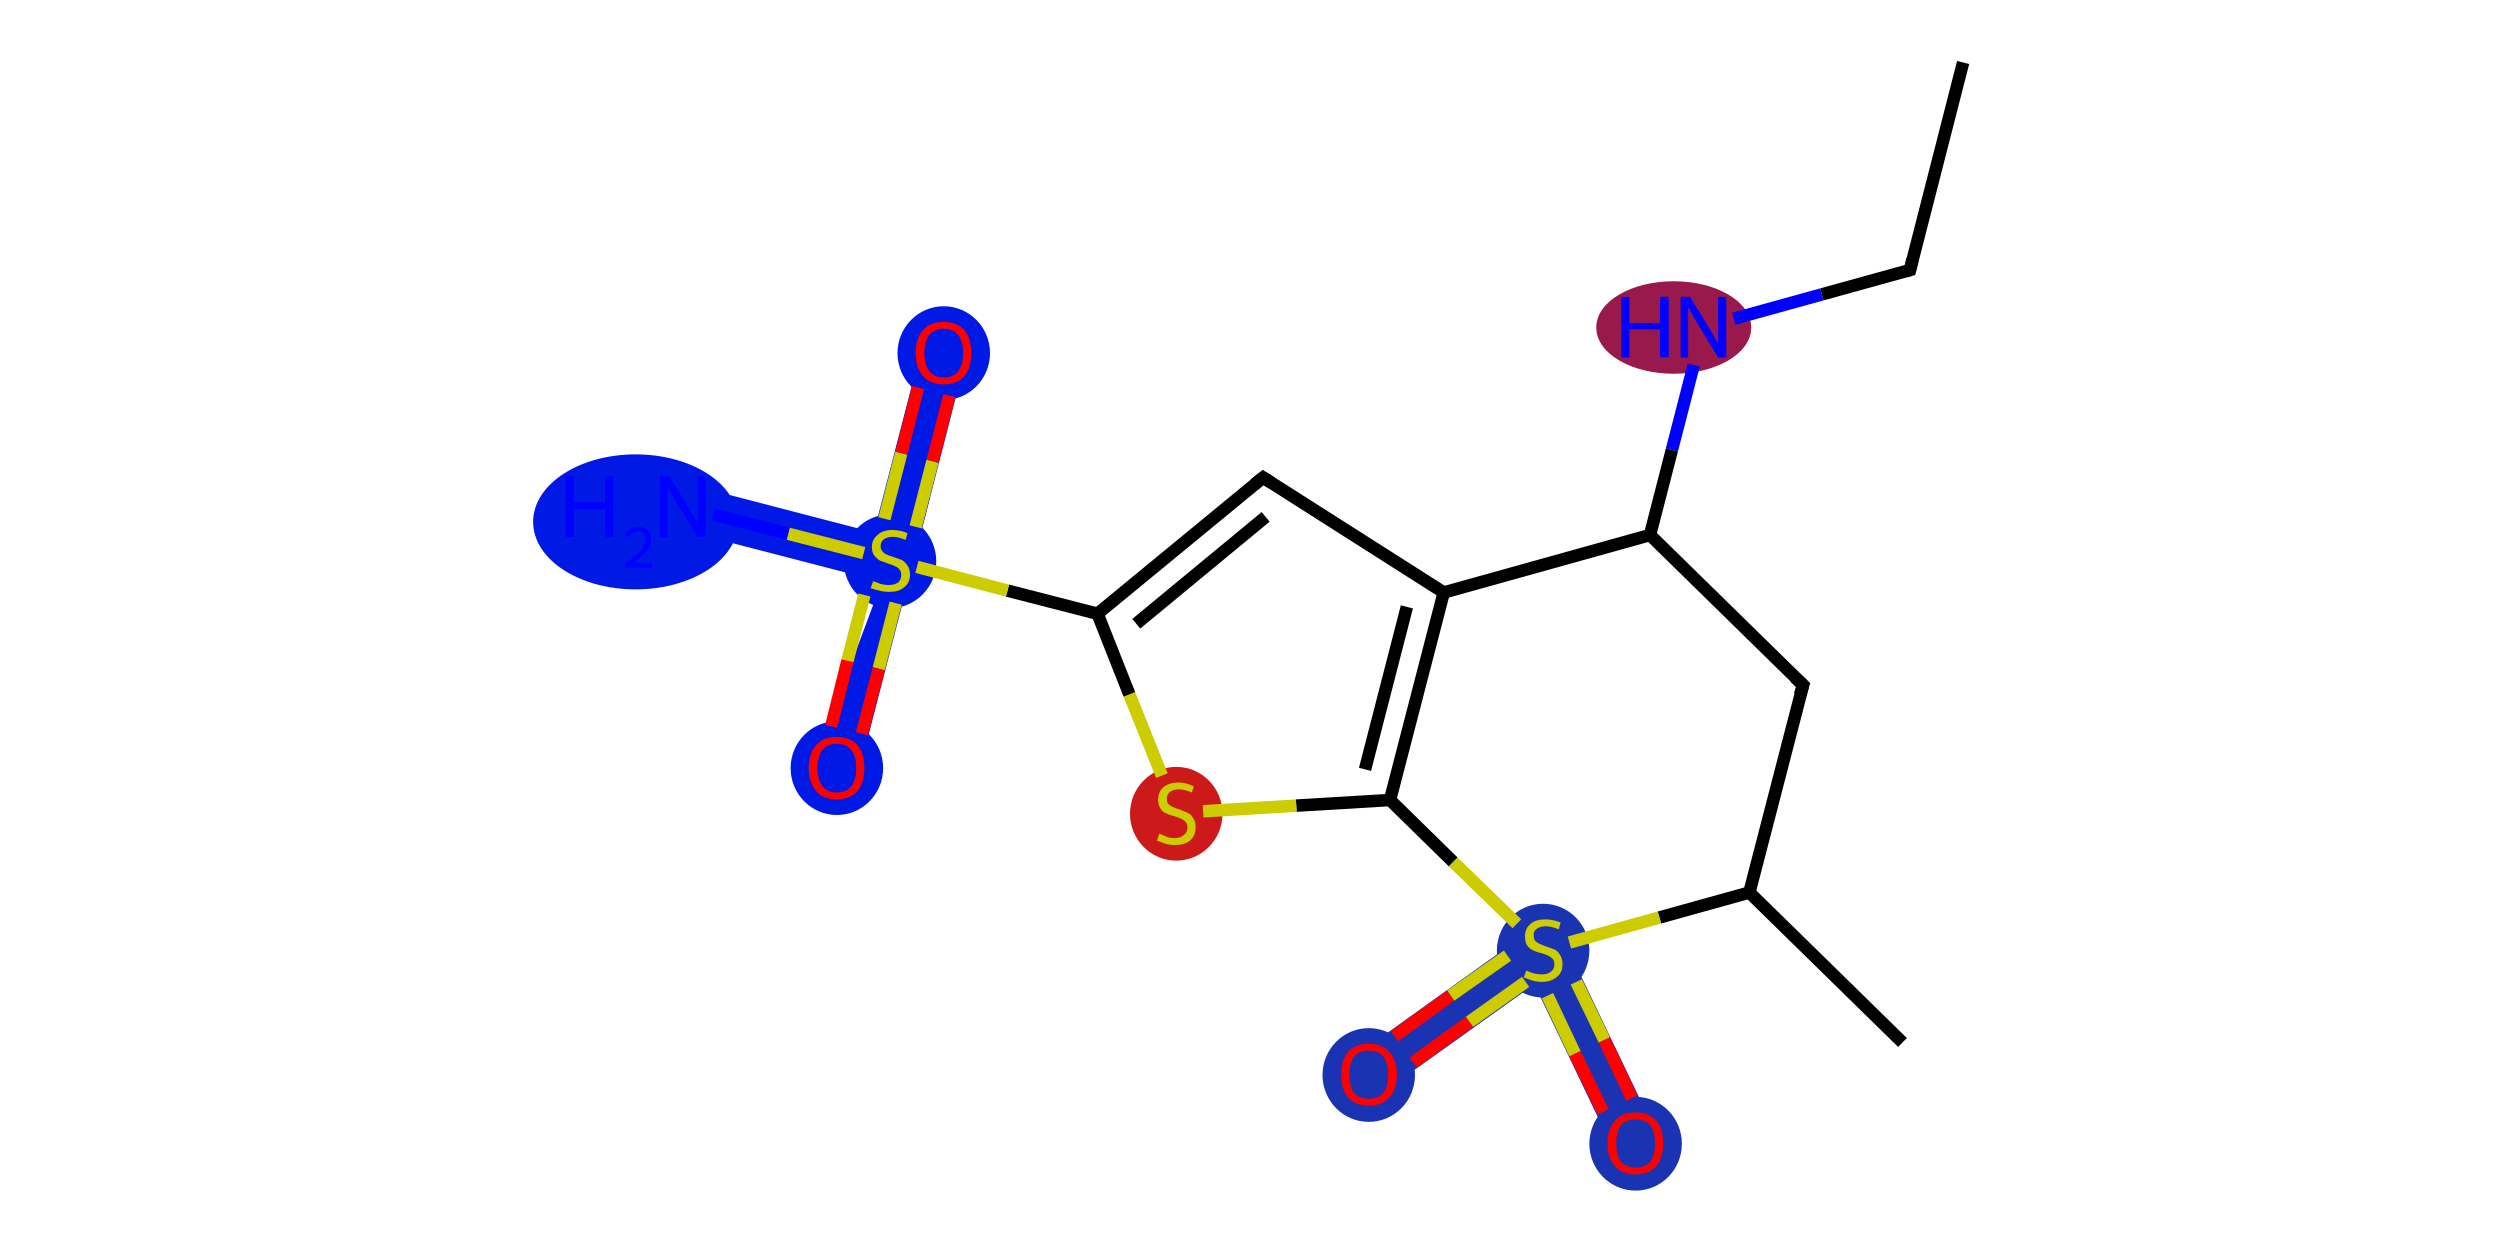
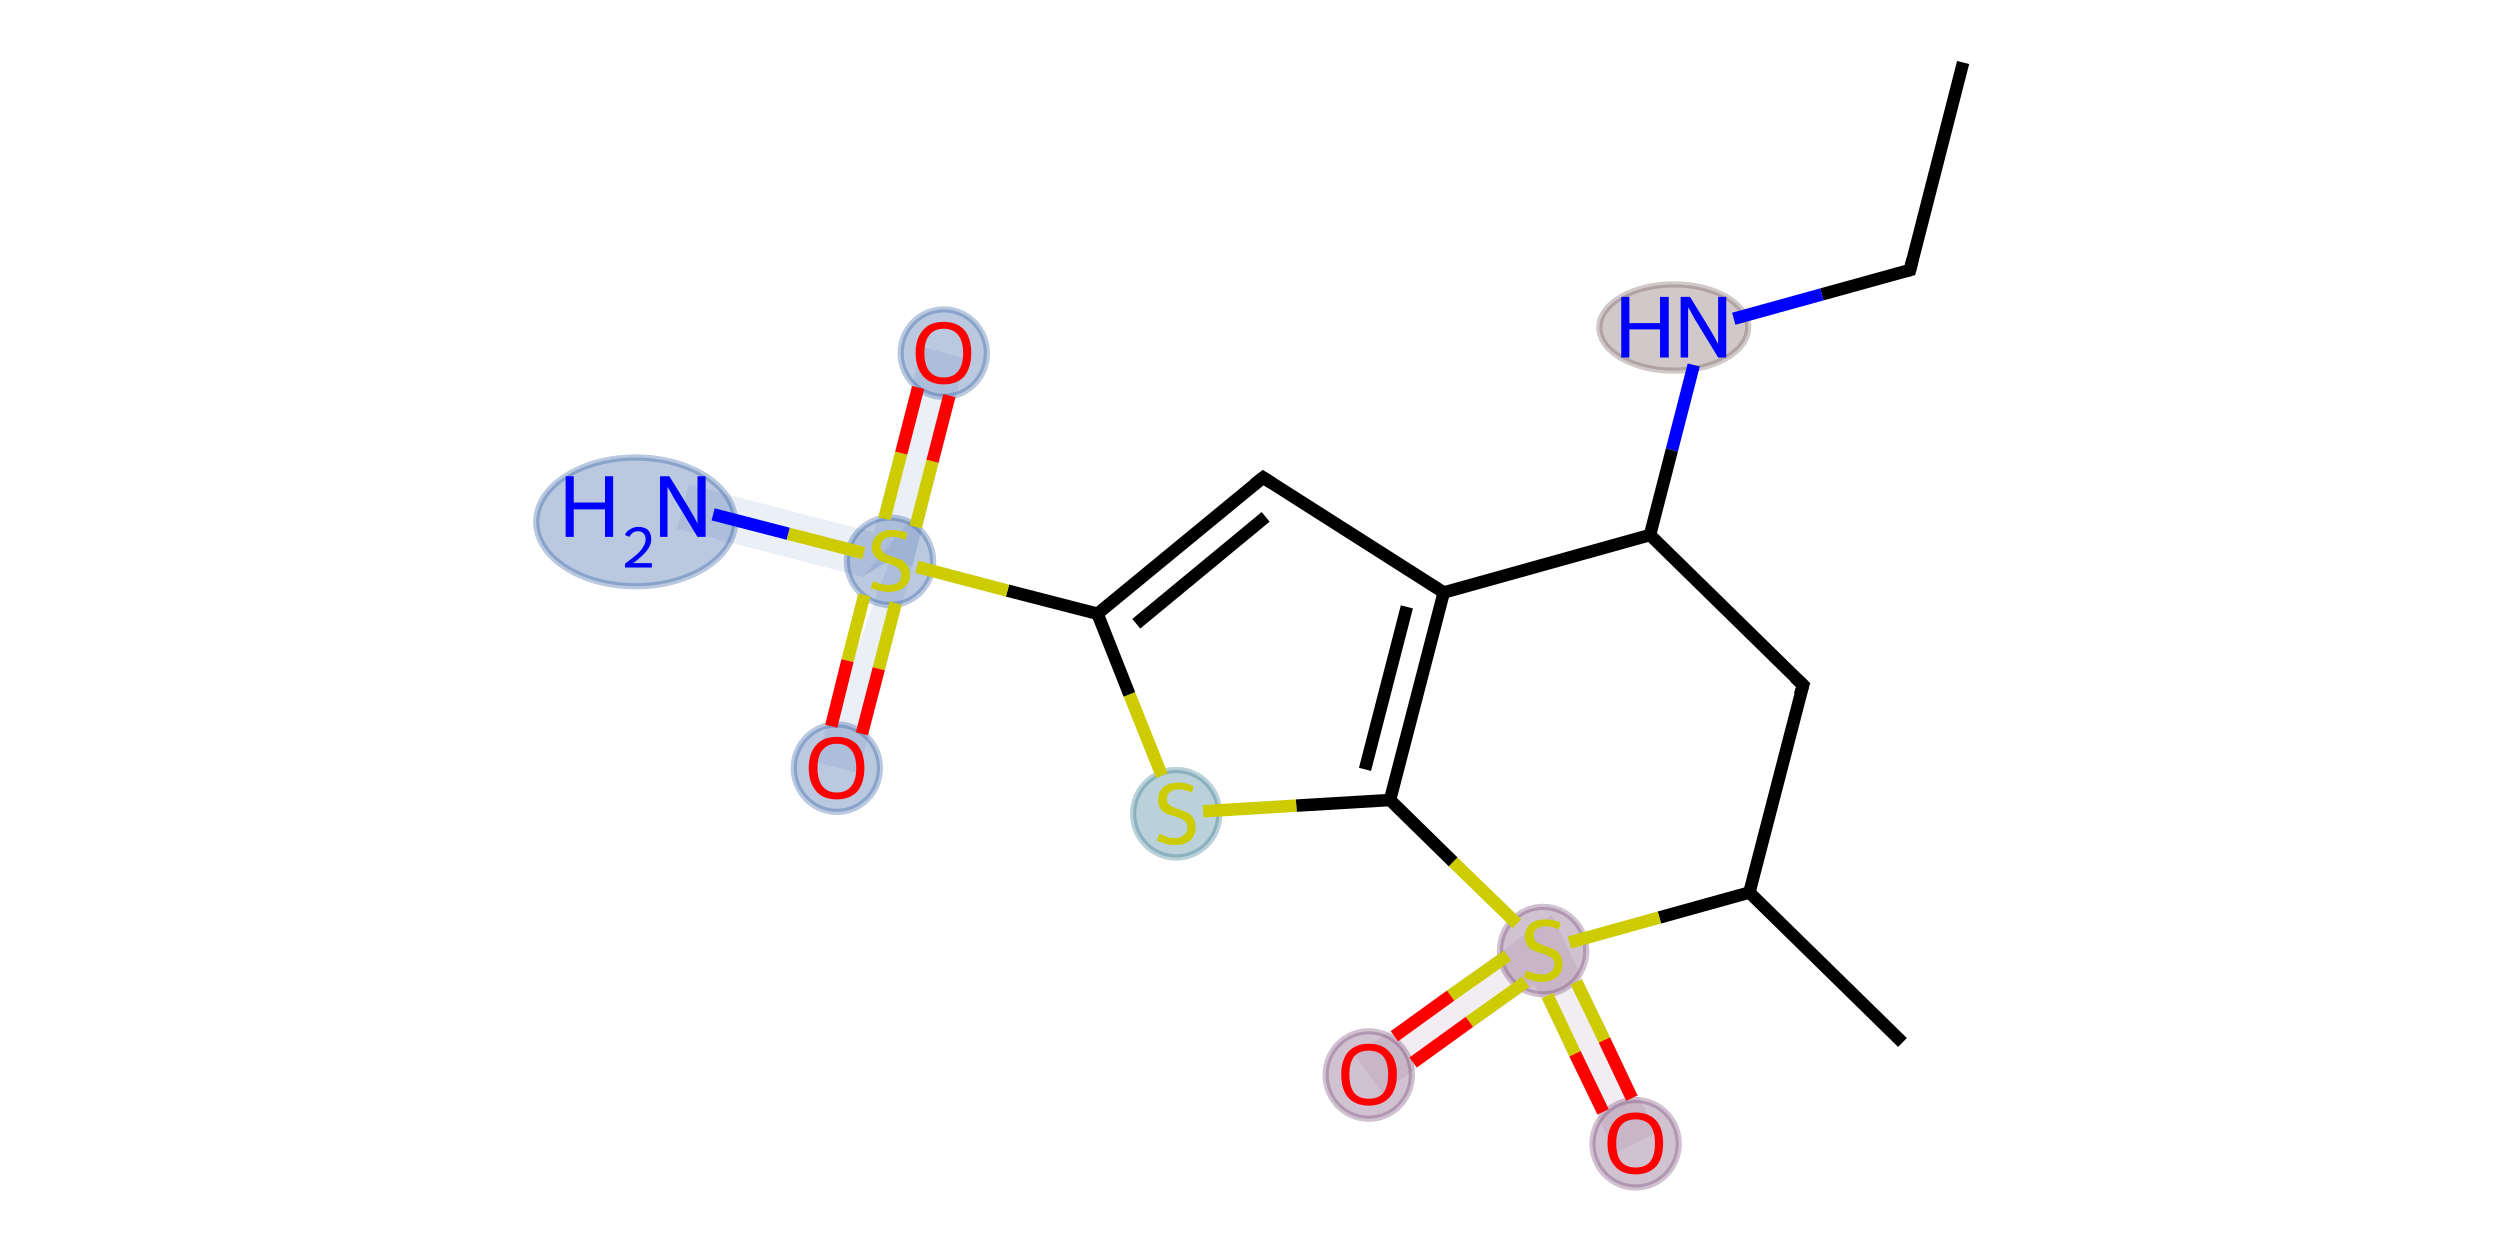
<svg xmlns="http://www.w3.org/2000/svg" version="1.1" baseProfile="full" xml:space="preserve" width="400px" height="200px" viewBox="0 0 400 200">
  <rect style="opacity:1.0;fill:#FFFFFF;stroke:none" width="400.0" height="200.0" x="0.0" y="0.0"> </rect>
-   <path class="bond-7 atom-7 atom-8" d="M 248.3,146.4 L 265.0,181.3 L 258.4,184.5 L 245.5,157.5 Z" style="fill:#1933B2;fill-rule:evenodd;fill-opacity:1;stroke:#1933B2;stroke-width:0.0px;stroke-linecap:butt;stroke-linejoin:miter;stroke-opacity:1;" />
-   <path class="bond-8 atom-7 atom-9" d="M 248.3,146.4 L 245.5,157.5 L 221.1,174.9 L 216.9,168.9 Z" style="fill:#1933B2;fill-rule:evenodd;fill-opacity:1;stroke:#1933B2;stroke-width:0.0px;stroke-linecap:butt;stroke-linejoin:miter;stroke-opacity:1;" />
-   <path class="bond-15 atom-15 atom-16" d="M 147.5,55.5 L 154.5,57.4 L 146.0,90.6 L 142.4,89.6 L 139.8,85.2 Z" style="fill:#0019E5;fill-rule:evenodd;fill-opacity:1;stroke:#0019E5;stroke-width:0.0px;stroke-linecap:butt;stroke-linejoin:miter;stroke-opacity:1;" />
-   <path class="bond-16 atom-15 atom-17" d="M 148.8,79.5 L 137.4,123.7 L 130.3,121.9 L 142.4,89.6 L 138.0,92.3 Z" style="fill:#0019E5;fill-rule:evenodd;fill-opacity:1;stroke:#0019E5;stroke-width:0.0px;stroke-linecap:butt;stroke-linejoin:miter;stroke-opacity:1;" />
-   <path class="bond-17 atom-15 atom-18" d="M 110.2,77.5 L 139.8,85.2 L 142.4,89.6 L 138.0,92.3 L 108.3,84.6 Z" style="fill:#0019E5;fill-rule:evenodd;fill-opacity:1;stroke:#0019E5;stroke-width:0.0px;stroke-linecap:butt;stroke-linejoin:miter;stroke-opacity:1;" />
-   <ellipse cx="267.8" cy="52.4" rx="11.9" ry="6.9" class="atom-2" style="fill:#99194C;fill-rule:evenodd;stroke:#99194C;stroke-width:1.0px;stroke-linecap:butt;stroke-linejoin:miter;stroke-opacity:1" />
-   <ellipse cx="246.9" cy="152.1" rx="6.9" ry="7.0" class="atom-7" style="fill:#1933B2;fill-rule:evenodd;stroke:#1933B2;stroke-width:1.0px;stroke-linecap:butt;stroke-linejoin:miter;stroke-opacity:1" />
-   <ellipse cx="261.7" cy="183.0" rx="6.9" ry="7.0" class="atom-8" style="fill:#1933B2;fill-rule:evenodd;stroke:#1933B2;stroke-width:1.0px;stroke-linecap:butt;stroke-linejoin:miter;stroke-opacity:1" />
-   <ellipse cx="219.0" cy="172.0" rx="6.9" ry="7.0" class="atom-9" style="fill:#1933B2;fill-rule:evenodd;stroke:#1933B2;stroke-width:1.0px;stroke-linecap:butt;stroke-linejoin:miter;stroke-opacity:1" />
-   <ellipse cx="188.2" cy="130.2" rx="6.9" ry="7.0" class="atom-11" style="fill:#CC1919;fill-rule:evenodd;stroke:#CC1919;stroke-width:1.0px;stroke-linecap:butt;stroke-linejoin:miter;stroke-opacity:1" />
-   <ellipse cx="142.4" cy="89.8" rx="6.9" ry="7.0" class="atom-15" style="fill:#0019E5;fill-rule:evenodd;stroke:#0019E5;stroke-width:1.0px;stroke-linecap:butt;stroke-linejoin:miter;stroke-opacity:1" />
-   <ellipse cx="151.0" cy="56.5" rx="6.9" ry="7.0" class="atom-16" style="fill:#0019E5;fill-rule:evenodd;stroke:#0019E5;stroke-width:1.0px;stroke-linecap:butt;stroke-linejoin:miter;stroke-opacity:1" />
-   <ellipse cx="133.9" cy="122.9" rx="6.9" ry="7.0" class="atom-17" style="fill:#0019E5;fill-rule:evenodd;stroke:#0019E5;stroke-width:1.0px;stroke-linecap:butt;stroke-linejoin:miter;stroke-opacity:1" />
-   <ellipse cx="101.7" cy="83.5" rx="15.9" ry="10.3" class="atom-18" style="fill:#0019E5;fill-rule:evenodd;stroke:#0019E5;stroke-width:1.0px;stroke-linecap:butt;stroke-linejoin:miter;stroke-opacity:1" />
+   <path class="bond-7 atom-7 atom-8" d="M 248.3,146.4 L 265.0,181.3 L 258.4,184.5 L 245.5,157.5 Z" style="fill:#6633664C;fill-rule:evenodd;fill-opacity:0.3;stroke:#6633664C;stroke-width:0.0px;stroke-linecap:butt;stroke-linejoin:miter;stroke-opacity:0.3;" />
+   <path class="bond-8 atom-7 atom-9" d="M 248.3,146.4 L 245.5,157.5 L 221.1,174.9 L 216.9,168.9 Z" style="fill:#6633664C;fill-rule:evenodd;fill-opacity:0.3;stroke:#6633664C;stroke-width:0.0px;stroke-linecap:butt;stroke-linejoin:miter;stroke-opacity:0.3;" />
+   <path class="bond-15 atom-15 atom-16" d="M 147.5,55.5 L 154.5,57.4 L 146.0,90.6 L 142.4,89.6 L 139.8,85.2 Z" style="fill:#194C994C;fill-rule:evenodd;fill-opacity:0.3;stroke:#194C994C;stroke-width:0.0px;stroke-linecap:butt;stroke-linejoin:miter;stroke-opacity:0.3;" />
+   <path class="bond-16 atom-15 atom-17" d="M 148.8,79.5 L 137.4,123.7 L 130.3,121.9 L 142.4,89.6 L 138.0,92.3 Z" style="fill:#194C994C;fill-rule:evenodd;fill-opacity:0.3;stroke:#194C994C;stroke-width:0.0px;stroke-linecap:butt;stroke-linejoin:miter;stroke-opacity:0.3;" />
+   <path class="bond-17 atom-15 atom-18" d="M 110.2,77.5 L 139.8,85.2 L 142.4,89.6 L 138.0,92.3 L 108.3,84.6 Z" style="fill:#194C994C;fill-rule:evenodd;fill-opacity:0.3;stroke:#194C994C;stroke-width:0.0px;stroke-linecap:butt;stroke-linejoin:miter;stroke-opacity:0.3;" />
+   <ellipse cx="267.8" cy="52.4" rx="11.9" ry="6.9" class="atom-2" style="fill:#664C4C4C;fill-rule:evenodd;stroke:#664C4C4C;stroke-width:1.0px;stroke-linecap:butt;stroke-linejoin:miter;stroke-opacity:1" />
+   <ellipse cx="246.9" cy="152.1" rx="6.9" ry="7.0" class="atom-7" style="fill:#6633664C;fill-rule:evenodd;stroke:#6633664C;stroke-width:1.0px;stroke-linecap:butt;stroke-linejoin:miter;stroke-opacity:1" />
+   <ellipse cx="261.7" cy="183.0" rx="6.9" ry="7.0" class="atom-8" style="fill:#6633664C;fill-rule:evenodd;stroke:#6633664C;stroke-width:1.0px;stroke-linecap:butt;stroke-linejoin:miter;stroke-opacity:1" />
+   <ellipse cx="219.0" cy="172.0" rx="6.9" ry="7.0" class="atom-9" style="fill:#6633664C;fill-rule:evenodd;stroke:#6633664C;stroke-width:1.0px;stroke-linecap:butt;stroke-linejoin:miter;stroke-opacity:1" />
+   <ellipse cx="188.2" cy="130.2" rx="6.9" ry="7.0" class="atom-11" style="fill:#19667F4C;fill-rule:evenodd;stroke:#19667F4C;stroke-width:1.0px;stroke-linecap:butt;stroke-linejoin:miter;stroke-opacity:1" />
+   <ellipse cx="142.4" cy="89.8" rx="6.9" ry="7.0" class="atom-15" style="fill:#194C994C;fill-rule:evenodd;stroke:#194C994C;stroke-width:1.0px;stroke-linecap:butt;stroke-linejoin:miter;stroke-opacity:1" />
+   <ellipse cx="151.0" cy="56.5" rx="6.9" ry="7.0" class="atom-16" style="fill:#194C994C;fill-rule:evenodd;stroke:#194C994C;stroke-width:1.0px;stroke-linecap:butt;stroke-linejoin:miter;stroke-opacity:1" />
+   <ellipse cx="133.9" cy="122.9" rx="6.9" ry="7.0" class="atom-17" style="fill:#194C994C;fill-rule:evenodd;stroke:#194C994C;stroke-width:1.0px;stroke-linecap:butt;stroke-linejoin:miter;stroke-opacity:1" />
+   <ellipse cx="101.7" cy="83.5" rx="15.9" ry="10.3" class="atom-18" style="fill:#194C994C;fill-rule:evenodd;stroke:#194C994C;stroke-width:1.0px;stroke-linecap:butt;stroke-linejoin:miter;stroke-opacity:1" />
  <path class="bond-0 atom-0 atom-1" d="M 314.1,10.0 L 305.6,43.2" style="fill:none;fill-rule:evenodd;stroke:#000000;stroke-width:2.0px;stroke-linecap:butt;stroke-linejoin:miter;stroke-opacity:1" />
  <path class="bond-1 atom-1 atom-2" d="M 305.6,43.2 L 291.5,47.1" style="fill:none;fill-rule:evenodd;stroke:#000000;stroke-width:2.0px;stroke-linecap:butt;stroke-linejoin:miter;stroke-opacity:1" />
  <path class="bond-1 atom-1 atom-2" d="M 291.5,47.1 L 277.4,51.0" style="fill:none;fill-rule:evenodd;stroke:#0000FF;stroke-width:2.0px;stroke-linecap:butt;stroke-linejoin:miter;stroke-opacity:1" />
  <path class="bond-2 atom-2 atom-3" d="M 271.0,58.4 L 267.5,72.0" style="fill:none;fill-rule:evenodd;stroke:#0000FF;stroke-width:2.0px;stroke-linecap:butt;stroke-linejoin:miter;stroke-opacity:1" />
  <path class="bond-2 atom-2 atom-3" d="M 267.5,72.0 L 264.0,85.6" style="fill:none;fill-rule:evenodd;stroke:#000000;stroke-width:2.0px;stroke-linecap:butt;stroke-linejoin:miter;stroke-opacity:1" />
  <path class="bond-3 atom-3 atom-4" d="M 264.0,85.6 L 288.5,109.6" style="fill:none;fill-rule:evenodd;stroke:#000000;stroke-width:2.0px;stroke-linecap:butt;stroke-linejoin:miter;stroke-opacity:1" />
  <path class="bond-4 atom-4 atom-5" d="M 288.5,109.6 L 279.9,142.8" style="fill:none;fill-rule:evenodd;stroke:#000000;stroke-width:2.0px;stroke-linecap:butt;stroke-linejoin:miter;stroke-opacity:1" />
  <path class="bond-5 atom-5 atom-6" d="M 279.9,142.8 L 304.4,166.8" style="fill:none;fill-rule:evenodd;stroke:#000000;stroke-width:2.0px;stroke-linecap:butt;stroke-linejoin:miter;stroke-opacity:1" />
  <path class="bond-6 atom-5 atom-7" d="M 279.9,142.8 L 265.5,146.8" style="fill:none;fill-rule:evenodd;stroke:#000000;stroke-width:2.0px;stroke-linecap:butt;stroke-linejoin:miter;stroke-opacity:1" />
  <path class="bond-6 atom-5 atom-7" d="M 265.5,146.8 L 251.1,150.8" style="fill:none;fill-rule:evenodd;stroke:#CCCC00;stroke-width:2.0px;stroke-linecap:butt;stroke-linejoin:miter;stroke-opacity:1" />
  <path class="bond-7 atom-7 atom-8" d="M 247.6,159.3 L 252.0,168.6" style="fill:none;fill-rule:evenodd;stroke:#CCCC00;stroke-width:2.0px;stroke-linecap:butt;stroke-linejoin:miter;stroke-opacity:1" />
  <path class="bond-7 atom-7 atom-8" d="M 252.0,168.6 L 256.5,177.9" style="fill:none;fill-rule:evenodd;stroke:#FF0000;stroke-width:2.0px;stroke-linecap:butt;stroke-linejoin:miter;stroke-opacity:1" />
  <path class="bond-7 atom-7 atom-8" d="M 252.2,157.1 L 256.7,166.4" style="fill:none;fill-rule:evenodd;stroke:#CCCC00;stroke-width:2.0px;stroke-linecap:butt;stroke-linejoin:miter;stroke-opacity:1" />
  <path class="bond-7 atom-7 atom-8" d="M 256.7,166.4 L 261.1,175.7" style="fill:none;fill-rule:evenodd;stroke:#FF0000;stroke-width:2.0px;stroke-linecap:butt;stroke-linejoin:miter;stroke-opacity:1" />
  <path class="bond-8 atom-7 atom-9" d="M 241.2,152.9 L 232.1,159.3" style="fill:none;fill-rule:evenodd;stroke:#CCCC00;stroke-width:2.0px;stroke-linecap:butt;stroke-linejoin:miter;stroke-opacity:1" />
  <path class="bond-8 atom-7 atom-9" d="M 232.1,159.3 L 223.1,165.8" style="fill:none;fill-rule:evenodd;stroke:#FF0000;stroke-width:2.0px;stroke-linecap:butt;stroke-linejoin:miter;stroke-opacity:1" />
  <path class="bond-8 atom-7 atom-9" d="M 244.1,157.1 L 235.1,163.5" style="fill:none;fill-rule:evenodd;stroke:#CCCC00;stroke-width:2.0px;stroke-linecap:butt;stroke-linejoin:miter;stroke-opacity:1" />
  <path class="bond-8 atom-7 atom-9" d="M 235.1,163.5 L 226.1,170.0" style="fill:none;fill-rule:evenodd;stroke:#FF0000;stroke-width:2.0px;stroke-linecap:butt;stroke-linejoin:miter;stroke-opacity:1" />
  <path class="bond-9 atom-7 atom-10" d="M 242.7,147.8 L 232.5,137.9" style="fill:none;fill-rule:evenodd;stroke:#CCCC00;stroke-width:2.0px;stroke-linecap:butt;stroke-linejoin:miter;stroke-opacity:1" />
  <path class="bond-9 atom-7 atom-10" d="M 232.5,137.9 L 222.4,128.0" style="fill:none;fill-rule:evenodd;stroke:#000000;stroke-width:2.0px;stroke-linecap:butt;stroke-linejoin:miter;stroke-opacity:1" />
  <path class="bond-10 atom-10 atom-11" d="M 222.4,128.0 L 207.4,128.9" style="fill:none;fill-rule:evenodd;stroke:#000000;stroke-width:2.0px;stroke-linecap:butt;stroke-linejoin:miter;stroke-opacity:1" />
  <path class="bond-10 atom-10 atom-11" d="M 207.4,128.9 L 192.5,129.8" style="fill:none;fill-rule:evenodd;stroke:#CCCC00;stroke-width:2.0px;stroke-linecap:butt;stroke-linejoin:miter;stroke-opacity:1" />
  <path class="bond-11 atom-11 atom-12" d="M 185.9,124.1 L 180.7,111.1" style="fill:none;fill-rule:evenodd;stroke:#CCCC00;stroke-width:2.0px;stroke-linecap:butt;stroke-linejoin:miter;stroke-opacity:1" />
  <path class="bond-11 atom-11 atom-12" d="M 180.7,111.1 L 175.6,98.2" style="fill:none;fill-rule:evenodd;stroke:#000000;stroke-width:2.0px;stroke-linecap:butt;stroke-linejoin:miter;stroke-opacity:1" />
  <path class="bond-12 atom-12 atom-13" d="M 175.6,98.2 L 202.1,76.4" style="fill:none;fill-rule:evenodd;stroke:#000000;stroke-width:2.0px;stroke-linecap:butt;stroke-linejoin:miter;stroke-opacity:1" />
  <path class="bond-12 atom-12 atom-13" d="M 181.8,99.8 L 202.5,82.7" style="fill:none;fill-rule:evenodd;stroke:#000000;stroke-width:2.0px;stroke-linecap:butt;stroke-linejoin:miter;stroke-opacity:1" />
  <path class="bond-13 atom-13 atom-14" d="M 202.1,76.4 L 231.0,94.8" style="fill:none;fill-rule:evenodd;stroke:#000000;stroke-width:2.0px;stroke-linecap:butt;stroke-linejoin:miter;stroke-opacity:1" />
  <path class="bond-14 atom-12 atom-15" d="M 175.6,98.2 L 161.2,94.5" style="fill:none;fill-rule:evenodd;stroke:#000000;stroke-width:2.0px;stroke-linecap:butt;stroke-linejoin:miter;stroke-opacity:1" />
  <path class="bond-14 atom-12 atom-15" d="M 161.2,94.5 L 146.7,90.7" style="fill:none;fill-rule:evenodd;stroke:#CCCC00;stroke-width:2.0px;stroke-linecap:butt;stroke-linejoin:miter;stroke-opacity:1" />
  <path class="bond-15 atom-15 atom-16" d="M 146.5,84.3 L 149.2,73.8" style="fill:none;fill-rule:evenodd;stroke:#CCCC00;stroke-width:2.0px;stroke-linecap:butt;stroke-linejoin:miter;stroke-opacity:1" />
  <path class="bond-15 atom-15 atom-16" d="M 149.2,73.8 L 151.9,63.3" style="fill:none;fill-rule:evenodd;stroke:#FF0000;stroke-width:2.0px;stroke-linecap:butt;stroke-linejoin:miter;stroke-opacity:1" />
  <path class="bond-15 atom-15 atom-16" d="M 141.5,83.0 L 144.2,72.5" style="fill:none;fill-rule:evenodd;stroke:#CCCC00;stroke-width:2.0px;stroke-linecap:butt;stroke-linejoin:miter;stroke-opacity:1" />
  <path class="bond-15 atom-15 atom-16" d="M 144.2,72.5 L 146.9,62.0" style="fill:none;fill-rule:evenodd;stroke:#FF0000;stroke-width:2.0px;stroke-linecap:butt;stroke-linejoin:miter;stroke-opacity:1" />
  <path class="bond-16 atom-15 atom-17" d="M 138.3,95.2 L 135.6,105.7" style="fill:none;fill-rule:evenodd;stroke:#CCCC00;stroke-width:2.0px;stroke-linecap:butt;stroke-linejoin:miter;stroke-opacity:1" />
  <path class="bond-16 atom-15 atom-17" d="M 135.6,105.7 L 133.0,116.2" style="fill:none;fill-rule:evenodd;stroke:#FF0000;stroke-width:2.0px;stroke-linecap:butt;stroke-linejoin:miter;stroke-opacity:1" />
  <path class="bond-16 atom-15 atom-17" d="M 143.3,96.5 L 140.6,107.0" style="fill:none;fill-rule:evenodd;stroke:#CCCC00;stroke-width:2.0px;stroke-linecap:butt;stroke-linejoin:miter;stroke-opacity:1" />
  <path class="bond-16 atom-15 atom-17" d="M 140.6,107.0 L 137.9,117.4" style="fill:none;fill-rule:evenodd;stroke:#FF0000;stroke-width:2.0px;stroke-linecap:butt;stroke-linejoin:miter;stroke-opacity:1" />
  <path class="bond-17 atom-15 atom-18" d="M 138.2,88.5 L 126.1,85.4" style="fill:none;fill-rule:evenodd;stroke:#CCCC00;stroke-width:2.0px;stroke-linecap:butt;stroke-linejoin:miter;stroke-opacity:1" />
  <path class="bond-17 atom-15 atom-18" d="M 126.1,85.4 L 114.1,82.3" style="fill:none;fill-rule:evenodd;stroke:#0000FF;stroke-width:2.0px;stroke-linecap:butt;stroke-linejoin:miter;stroke-opacity:1" />
  <path class="bond-18 atom-14 atom-3" d="M 231.0,94.8 L 264.0,85.6" style="fill:none;fill-rule:evenodd;stroke:#000000;stroke-width:2.0px;stroke-linecap:butt;stroke-linejoin:miter;stroke-opacity:1" />
  <path class="bond-19 atom-14 atom-10" d="M 231.0,94.8 L 222.4,128.0" style="fill:none;fill-rule:evenodd;stroke:#000000;stroke-width:2.0px;stroke-linecap:butt;stroke-linejoin:miter;stroke-opacity:1" />
  <path class="bond-19 atom-14 atom-10" d="M 225.1,97.1 L 218.4,123.1" style="fill:none;fill-rule:evenodd;stroke:#000000;stroke-width:2.0px;stroke-linecap:butt;stroke-linejoin:miter;stroke-opacity:1" />
  <path d="M 306.0,41.5 L 305.6,43.2 L 304.9,43.4" style="fill:none;stroke:#000000;stroke-width:2.0px;stroke-linecap:butt;stroke-linejoin:miter;stroke-opacity:1;" />
  <path d="M 287.2,108.4 L 288.5,109.6 L 288.0,111.2" style="fill:none;stroke:#000000;stroke-width:2.0px;stroke-linecap:butt;stroke-linejoin:miter;stroke-opacity:1;" />
  <path d="M 200.7,77.5 L 202.1,76.4 L 203.5,77.3" style="fill:none;stroke:#000000;stroke-width:2.0px;stroke-linecap:butt;stroke-linejoin:miter;stroke-opacity:1;" />
  <path class="atom-2" d="M 259.4 47.5 L 260.7 47.5 L 260.7 51.7 L 265.6 51.7 L 265.6 47.5 L 267.0 47.5 L 267.0 57.2 L 265.6 57.2 L 265.6 52.7 L 260.7 52.7 L 260.7 57.2 L 259.4 57.2 L 259.4 47.5 " fill="#0000FF" />
  <path class="atom-2" d="M 270.4 47.5 L 273.6 52.7 Q 273.9 53.2, 274.4 54.1 Q 274.9 55.0, 274.9 55.1 L 274.9 47.5 L 276.2 47.5 L 276.2 57.2 L 274.9 57.2 L 271.5 51.6 Q 271.1 51.0, 270.7 50.2 Q 270.3 49.4, 270.1 49.2 L 270.1 57.2 L 268.9 57.2 L 268.9 47.5 L 270.4 47.5 " fill="#0000FF" />
  <path class="atom-7" d="M 244.2 155.3 Q 244.3 155.3, 244.7 155.5 Q 245.2 155.7, 245.7 155.8 Q 246.2 155.9, 246.7 155.9 Q 247.6 155.9, 248.1 155.5 Q 248.7 155.1, 248.7 154.3 Q 248.7 153.7, 248.4 153.4 Q 248.1 153.1, 247.7 152.9 Q 247.3 152.7, 246.6 152.5 Q 245.7 152.3, 245.2 152.0 Q 244.7 151.8, 244.3 151.2 Q 244.0 150.7, 244.0 149.8 Q 244.0 148.6, 244.8 147.9 Q 245.6 147.1, 247.3 147.1 Q 248.4 147.1, 249.7 147.6 L 249.4 148.7 Q 248.2 148.2, 247.3 148.2 Q 246.4 148.2, 245.9 148.6 Q 245.3 149.0, 245.4 149.7 Q 245.4 150.2, 245.6 150.5 Q 245.9 150.8, 246.3 151.0 Q 246.7 151.2, 247.3 151.4 Q 248.2 151.7, 248.7 151.9 Q 249.3 152.2, 249.6 152.8 Q 250.0 153.3, 250.0 154.3 Q 250.0 155.6, 249.1 156.3 Q 248.2 157.1, 246.7 157.1 Q 245.9 157.1, 245.2 156.9 Q 244.6 156.7, 243.8 156.4 L 244.2 155.3 " fill="#CCCC00" />
  <path class="atom-8" d="M 257.2 182.9 Q 257.2 180.6, 258.4 179.3 Q 259.5 178.0, 261.7 178.0 Q 263.8 178.0, 265.0 179.3 Q 266.1 180.6, 266.1 182.9 Q 266.1 185.3, 265.0 186.6 Q 263.8 187.9, 261.7 187.9 Q 259.5 187.9, 258.4 186.6 Q 257.2 185.3, 257.2 182.9 M 261.7 186.8 Q 263.2 186.8, 264.0 185.9 Q 264.8 184.9, 264.8 182.9 Q 264.8 181.0, 264.0 180.0 Q 263.2 179.1, 261.7 179.1 Q 260.2 179.1, 259.4 180.0 Q 258.6 181.0, 258.6 182.9 Q 258.6 184.9, 259.4 185.9 Q 260.2 186.8, 261.7 186.8 " fill="#FF0000" />
  <path class="atom-9" d="M 214.6 171.9 Q 214.6 169.6, 215.7 168.3 Q 216.9 167.0, 219.0 167.0 Q 221.2 167.0, 222.3 168.3 Q 223.5 169.6, 223.5 171.9 Q 223.5 174.3, 222.3 175.6 Q 221.1 176.9, 219.0 176.9 Q 216.9 176.9, 215.7 175.6 Q 214.6 174.3, 214.6 171.9 M 219.0 175.8 Q 220.5 175.8, 221.3 174.9 Q 222.1 173.9, 222.1 171.9 Q 222.1 170.0, 221.3 169.0 Q 220.5 168.1, 219.0 168.1 Q 217.5 168.1, 216.7 169.0 Q 215.9 170.0, 215.9 171.9 Q 215.9 173.9, 216.7 174.9 Q 217.5 175.8, 219.0 175.8 " fill="#FF0000" />
  <path class="atom-11" d="M 185.5 133.4 Q 185.6 133.4, 186.0 133.6 Q 186.5 133.8, 187.0 134.0 Q 187.5 134.1, 188.0 134.1 Q 188.9 134.1, 189.4 133.6 Q 190.0 133.2, 190.0 132.4 Q 190.0 131.9, 189.7 131.5 Q 189.4 131.2, 189.0 131.0 Q 188.6 130.8, 187.9 130.6 Q 187.1 130.4, 186.5 130.1 Q 186.0 129.9, 185.7 129.4 Q 185.3 128.8, 185.3 128.0 Q 185.3 126.7, 186.1 126.0 Q 187.0 125.2, 188.6 125.2 Q 189.7 125.2, 191.0 125.8 L 190.7 126.8 Q 189.5 126.3, 188.7 126.3 Q 187.7 126.3, 187.2 126.7 Q 186.7 127.1, 186.7 127.8 Q 186.7 128.3, 186.9 128.6 Q 187.2 128.9, 187.6 129.1 Q 188.0 129.3, 188.7 129.5 Q 189.5 129.8, 190.1 130.1 Q 190.6 130.3, 190.9 130.9 Q 191.3 131.4, 191.3 132.4 Q 191.3 133.7, 190.4 134.5 Q 189.5 135.2, 188.0 135.2 Q 187.2 135.2, 186.5 135.0 Q 185.9 134.8, 185.1 134.5 L 185.5 133.4 " fill="#CCCC00" />
  <path class="atom-15" d="M 139.7 93.0 Q 139.8 93.0, 140.3 93.2 Q 140.7 93.4, 141.2 93.5 Q 141.7 93.6, 142.2 93.6 Q 143.1 93.6, 143.7 93.2 Q 144.2 92.7, 144.2 92.0 Q 144.2 91.4, 143.9 91.1 Q 143.7 90.8, 143.2 90.6 Q 142.8 90.4, 142.2 90.2 Q 141.3 89.9, 140.8 89.7 Q 140.3 89.4, 139.9 88.9 Q 139.5 88.4, 139.5 87.5 Q 139.5 86.3, 140.4 85.6 Q 141.2 84.8, 142.8 84.8 Q 144.0 84.8, 145.2 85.3 L 144.9 86.4 Q 143.8 85.9, 142.9 85.9 Q 141.9 85.9, 141.4 86.3 Q 140.9 86.7, 140.9 87.4 Q 140.9 87.9, 141.2 88.2 Q 141.4 88.5, 141.8 88.7 Q 142.2 88.9, 142.9 89.1 Q 143.8 89.4, 144.3 89.6 Q 144.8 89.9, 145.2 90.5 Q 145.6 91.0, 145.6 92.0 Q 145.6 93.3, 144.6 94.0 Q 143.8 94.7, 142.3 94.7 Q 141.4 94.7, 140.7 94.5 Q 140.1 94.4, 139.3 94.1 L 139.7 93.0 " fill="#CCCC00" />
  <path class="atom-16" d="M 146.5 56.5 Q 146.5 54.1, 147.7 52.8 Q 148.8 51.5, 151.0 51.5 Q 153.1 51.5, 154.3 52.8 Q 155.4 54.1, 155.4 56.5 Q 155.4 58.8, 154.3 60.2 Q 153.1 61.5, 151.0 61.5 Q 148.9 61.5, 147.7 60.2 Q 146.5 58.8, 146.5 56.5 M 151.0 60.4 Q 152.5 60.4, 153.3 59.4 Q 154.1 58.4, 154.1 56.5 Q 154.1 54.6, 153.3 53.6 Q 152.5 52.6, 151.0 52.6 Q 149.5 52.6, 148.7 53.6 Q 147.9 54.6, 147.9 56.5 Q 147.9 58.4, 148.7 59.4 Q 149.5 60.4, 151.0 60.4 " fill="#FF0000" />
  <path class="atom-17" d="M 129.4 122.9 Q 129.4 120.5, 130.6 119.2 Q 131.7 117.9, 133.9 117.9 Q 136.0 117.9, 137.2 119.2 Q 138.3 120.5, 138.3 122.9 Q 138.3 125.2, 137.2 126.6 Q 136.0 127.9, 133.9 127.9 Q 131.7 127.9, 130.6 126.6 Q 129.4 125.2, 129.4 122.9 M 133.9 126.8 Q 135.4 126.8, 136.2 125.8 Q 137.0 124.8, 137.0 122.9 Q 137.0 121.0, 136.2 120.0 Q 135.4 119.0, 133.9 119.0 Q 132.4 119.0, 131.6 120.0 Q 130.8 120.9, 130.8 122.9 Q 130.8 124.8, 131.6 125.8 Q 132.4 126.8, 133.9 126.8 " fill="#FF0000" />
  <path class="atom-18" d="M 90.5 76.2 L 91.8 76.2 L 91.8 80.4 L 96.8 80.4 L 96.8 76.2 L 98.1 76.2 L 98.1 85.9 L 96.8 85.9 L 96.8 81.5 L 91.8 81.5 L 91.8 85.9 L 90.5 85.9 L 90.5 76.2 " fill="#0000FF" />
  <path class="atom-18" d="M 100.0 85.6 Q 100.2 85.0, 100.8 84.7 Q 101.4 84.3, 102.1 84.3 Q 103.1 84.3, 103.7 84.8 Q 104.2 85.4, 104.2 86.3 Q 104.2 87.2, 103.5 88.1 Q 102.8 89.0, 101.3 90.1 L 104.3 90.1 L 104.3 90.8 L 100.0 90.8 L 100.0 90.2 Q 101.2 89.3, 101.9 88.7 Q 102.6 88.1, 102.9 87.5 Q 103.3 86.9, 103.3 86.3 Q 103.3 85.7, 103.0 85.4 Q 102.7 85.0, 102.1 85.0 Q 101.6 85.0, 101.3 85.2 Q 100.9 85.5, 100.7 85.9 L 100.0 85.6 " fill="#0000FF" />
  <path class="atom-18" d="M 107.1 76.2 L 110.3 81.4 Q 110.6 81.9, 111.1 82.8 Q 111.6 83.7, 111.6 83.8 L 111.6 76.2 L 112.9 76.2 L 112.9 85.9 L 111.6 85.9 L 108.2 80.3 Q 107.8 79.7, 107.4 78.9 Q 107.0 78.2, 106.8 77.9 L 106.8 85.9 L 105.6 85.9 L 105.6 76.2 L 107.1 76.2 " fill="#0000FF" />
</svg>
